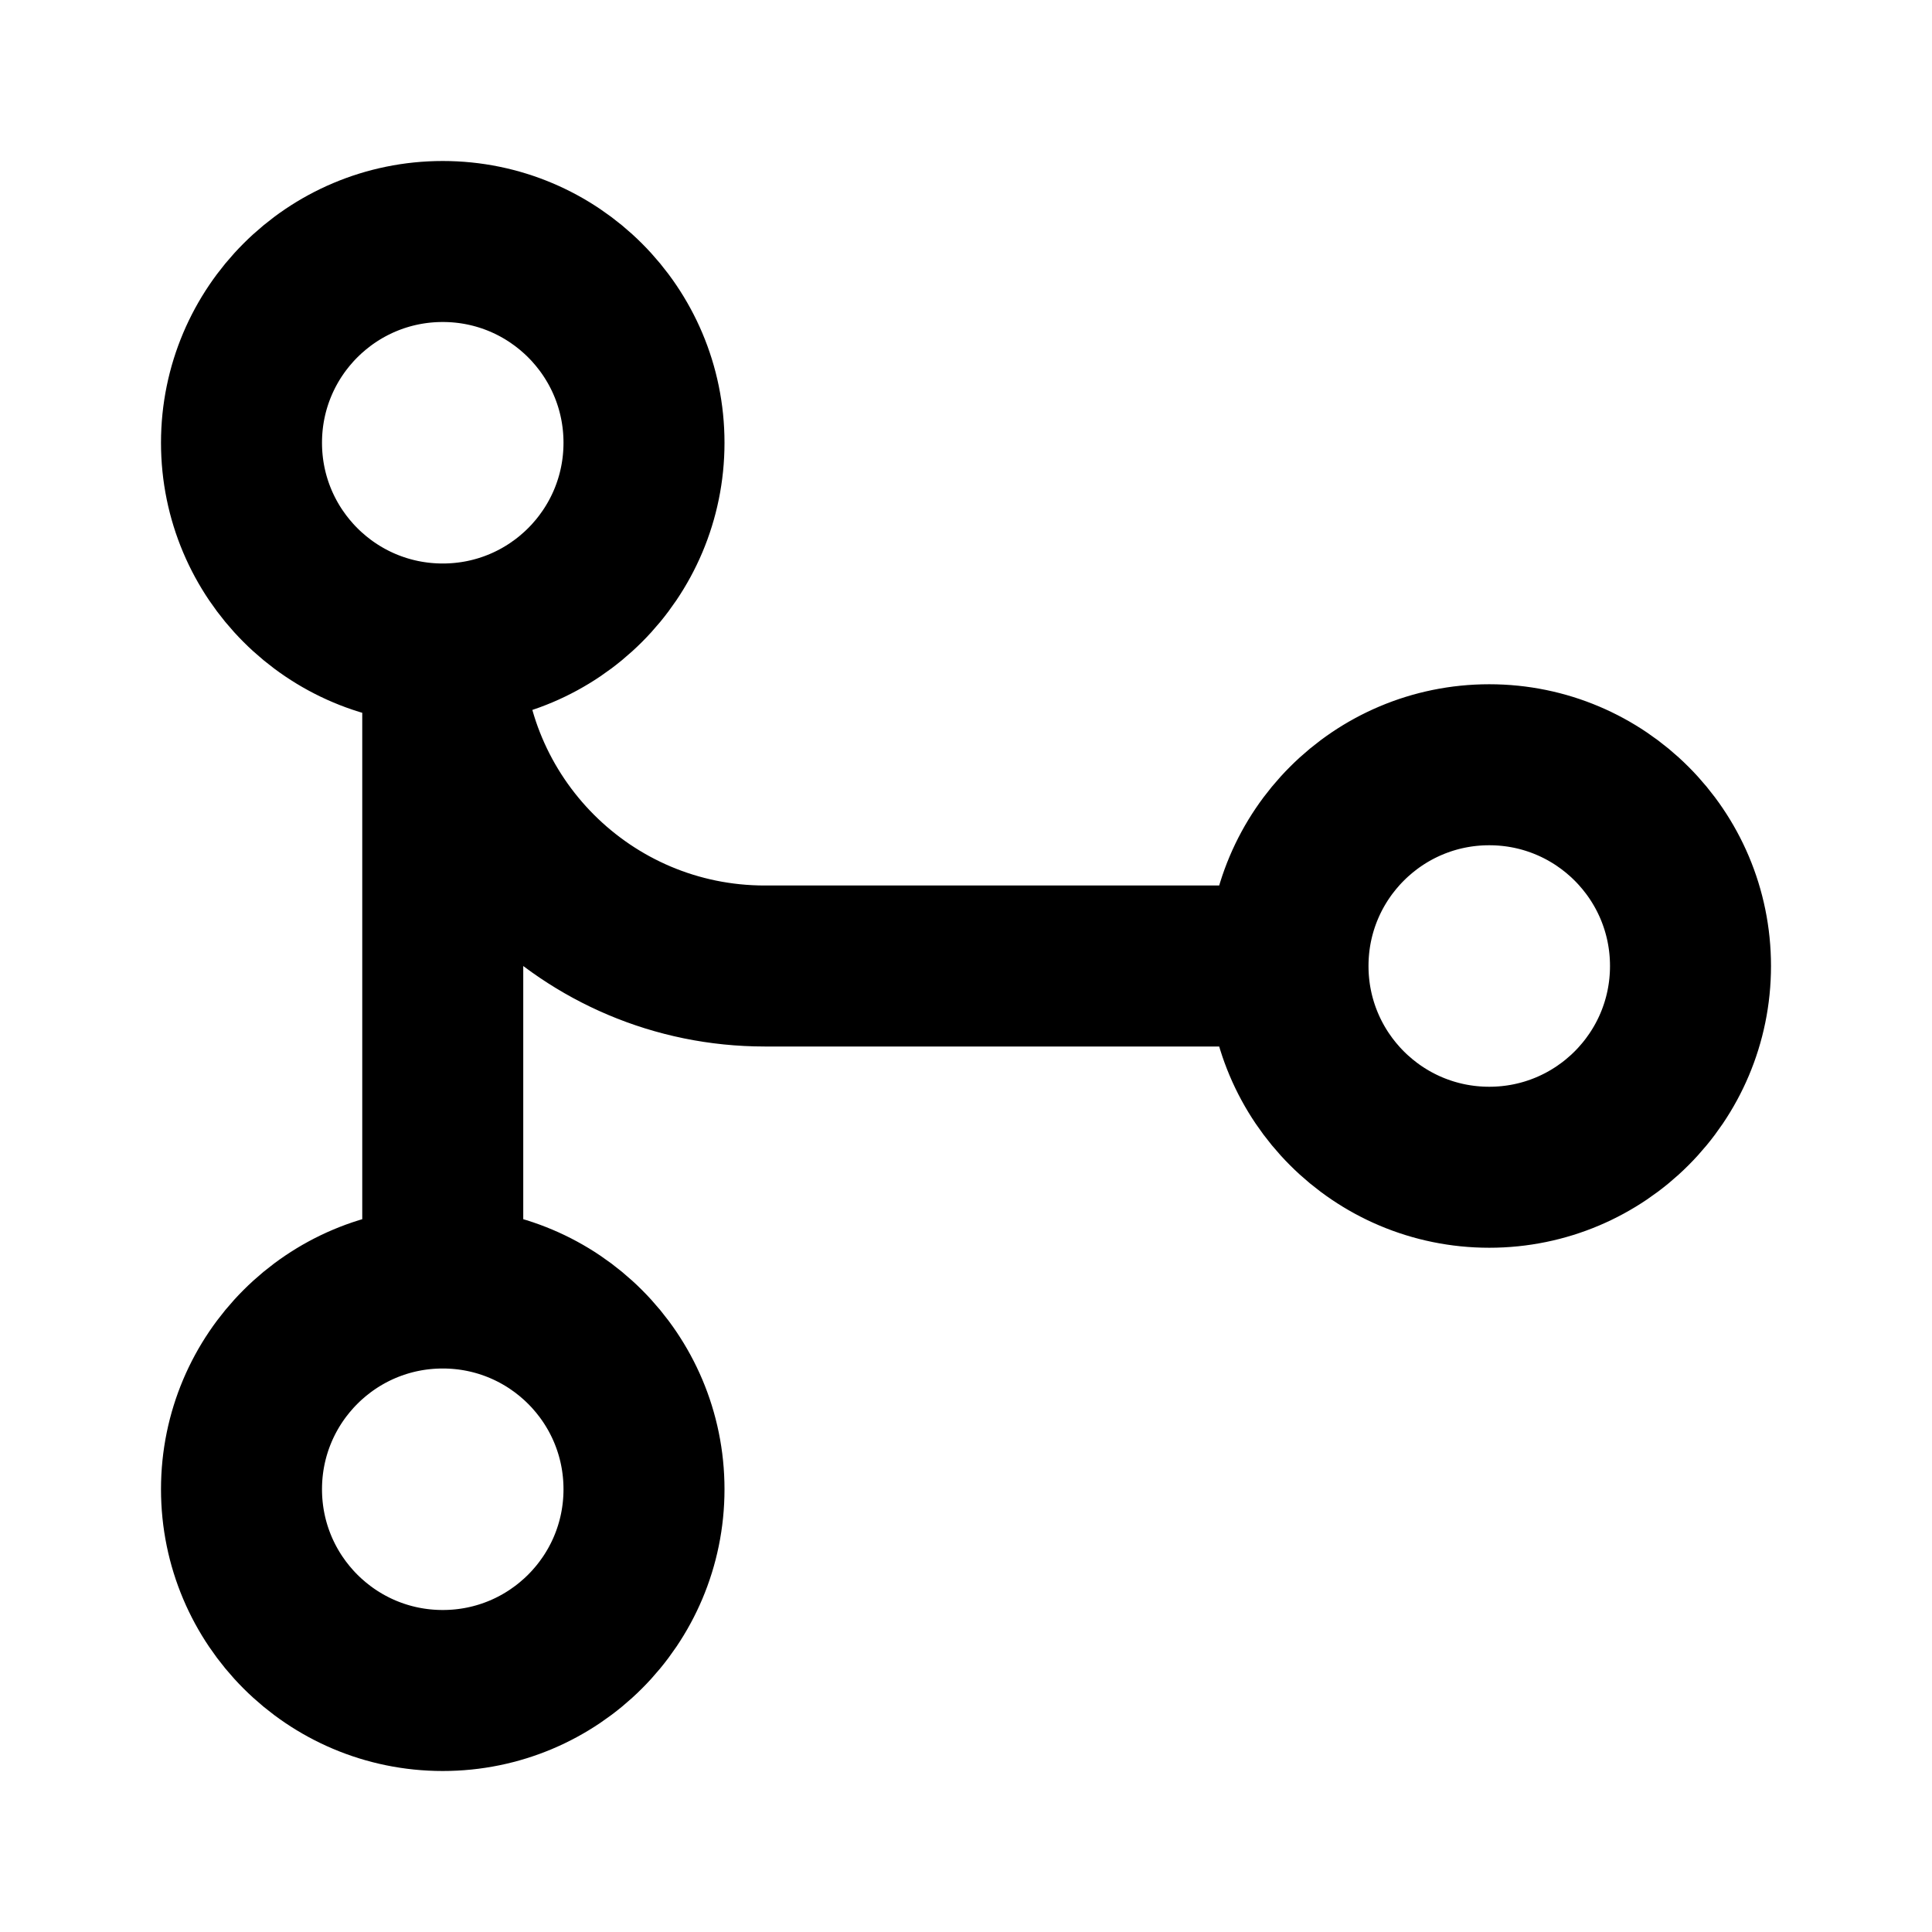
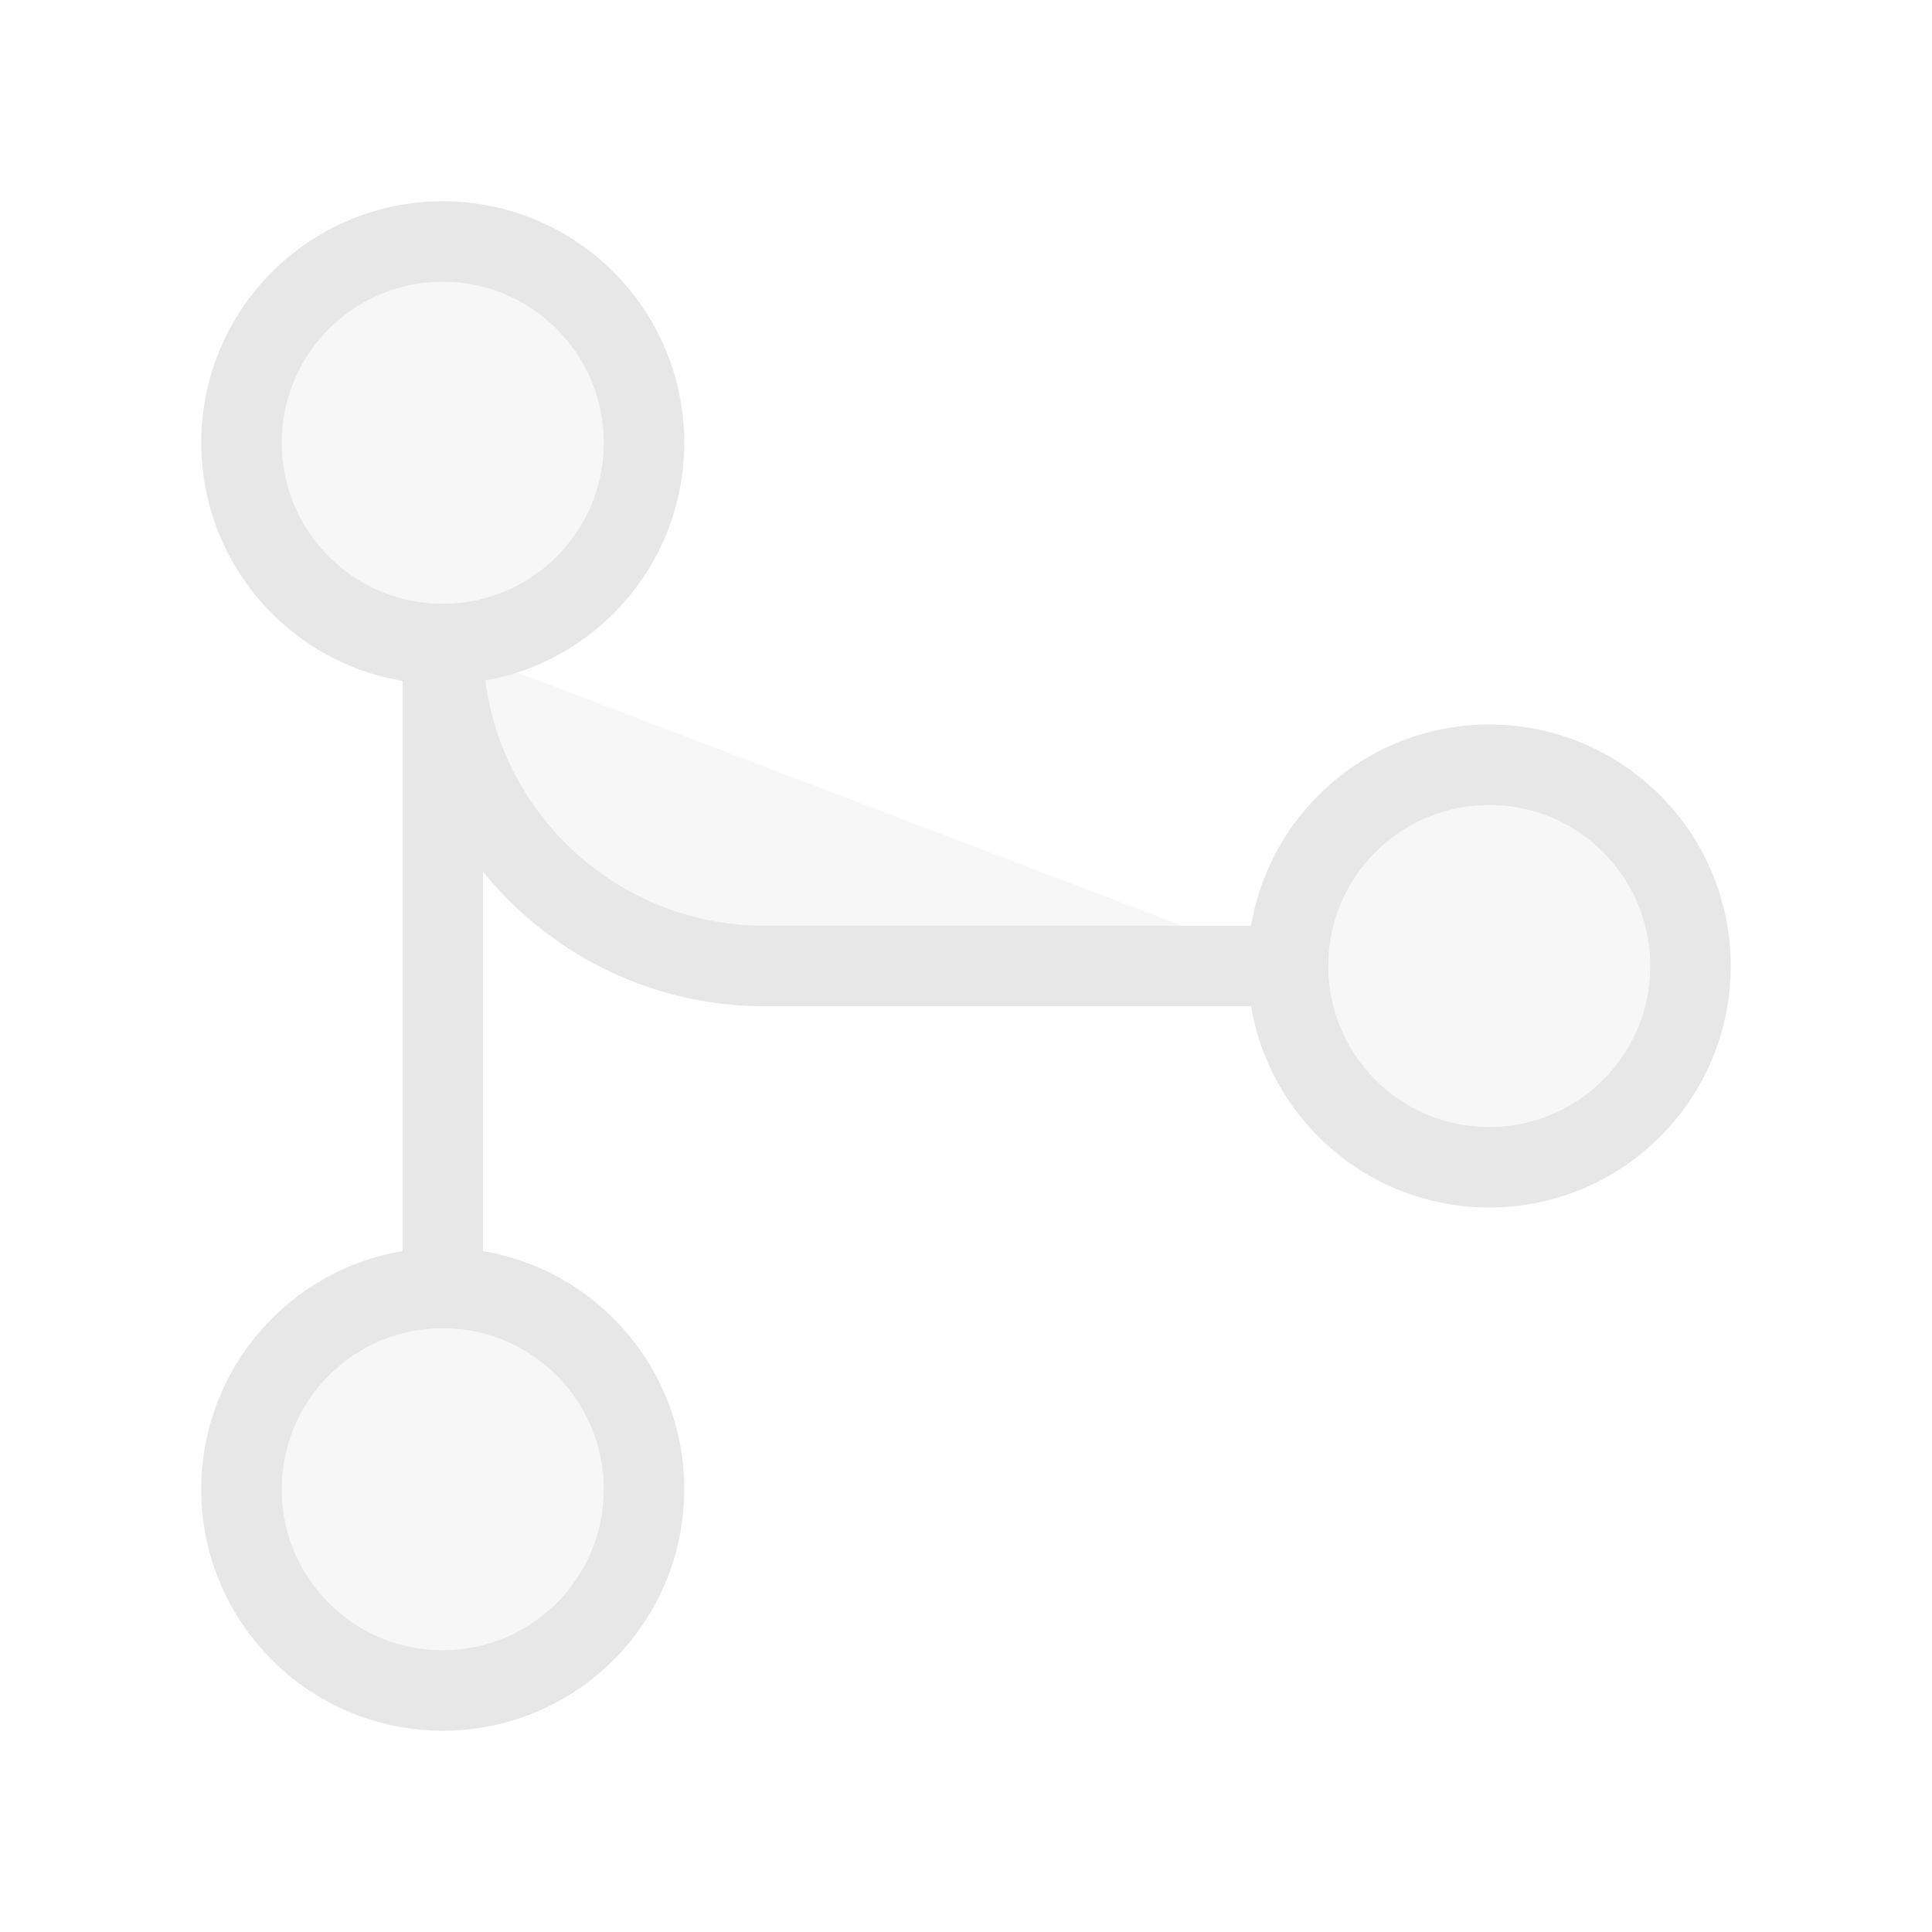
- <svg xmlns="http://www.w3.org/2000/svg" width="800px" height="800px" viewBox="0 0 24 24" fill="none">
-   <path d="M5.5 8C6.881 8 8 6.881 8 5.5C8 4.119 6.881 3 5.5 3C4.119 3 3 4.119 3 5.5C3 6.881 4.119 8 5.5 8ZM5.5 8V16M5.5 8C5.5 10.209 7.291 12 9.5 12H16M5.5 16C4.119 16 3 17.119 3 18.5C3 19.881 4.119 21 5.5 21C6.881 21 8 19.881 8 18.5C8 17.119 6.881 16 5.5 16ZM16 12C16 13.381 17.119 14.5 18.5 14.5C19.881 14.5 21 13.381 21 12C21 10.619 19.881 9.5 18.5 9.5C17.119 9.5 16 10.619 16 12Z" stroke="#000000" stroke-width="2" stroke-linecap="round" stroke-linejoin="round" />
+ <svg xmlns="http://www.w3.org/2000/svg" width="800px" height="800px" viewBox="0 0 24 24" fill="#F7F7F7">
+   <path d="M5.5 8C6.881 8 8 6.881 8 5.5C8 4.119 6.881 3 5.5 3C4.119 3 3 4.119 3 5.5C3 6.881 4.119 8 5.5 8ZM5.5 8V16M5.5 8C5.5 10.209 7.291 12 9.5 12H16M5.5 16C4.119 16 3 17.119 3 18.5C3 19.881 4.119 21 5.5 21C6.881 21 8 19.881 8 18.5C8 17.119 6.881 16 5.5 16ZM16 12C16 13.381 17.119 14.5 18.5 14.5C19.881 14.5 21 13.381 21 12C21 10.619 19.881 9.5 18.5 9.5C17.119 9.5 16 10.619 16 12Z" stroke="#E7E7E7" stroke-width="1" stroke-linecap="round" stroke-linejoin="round" />
</svg>
